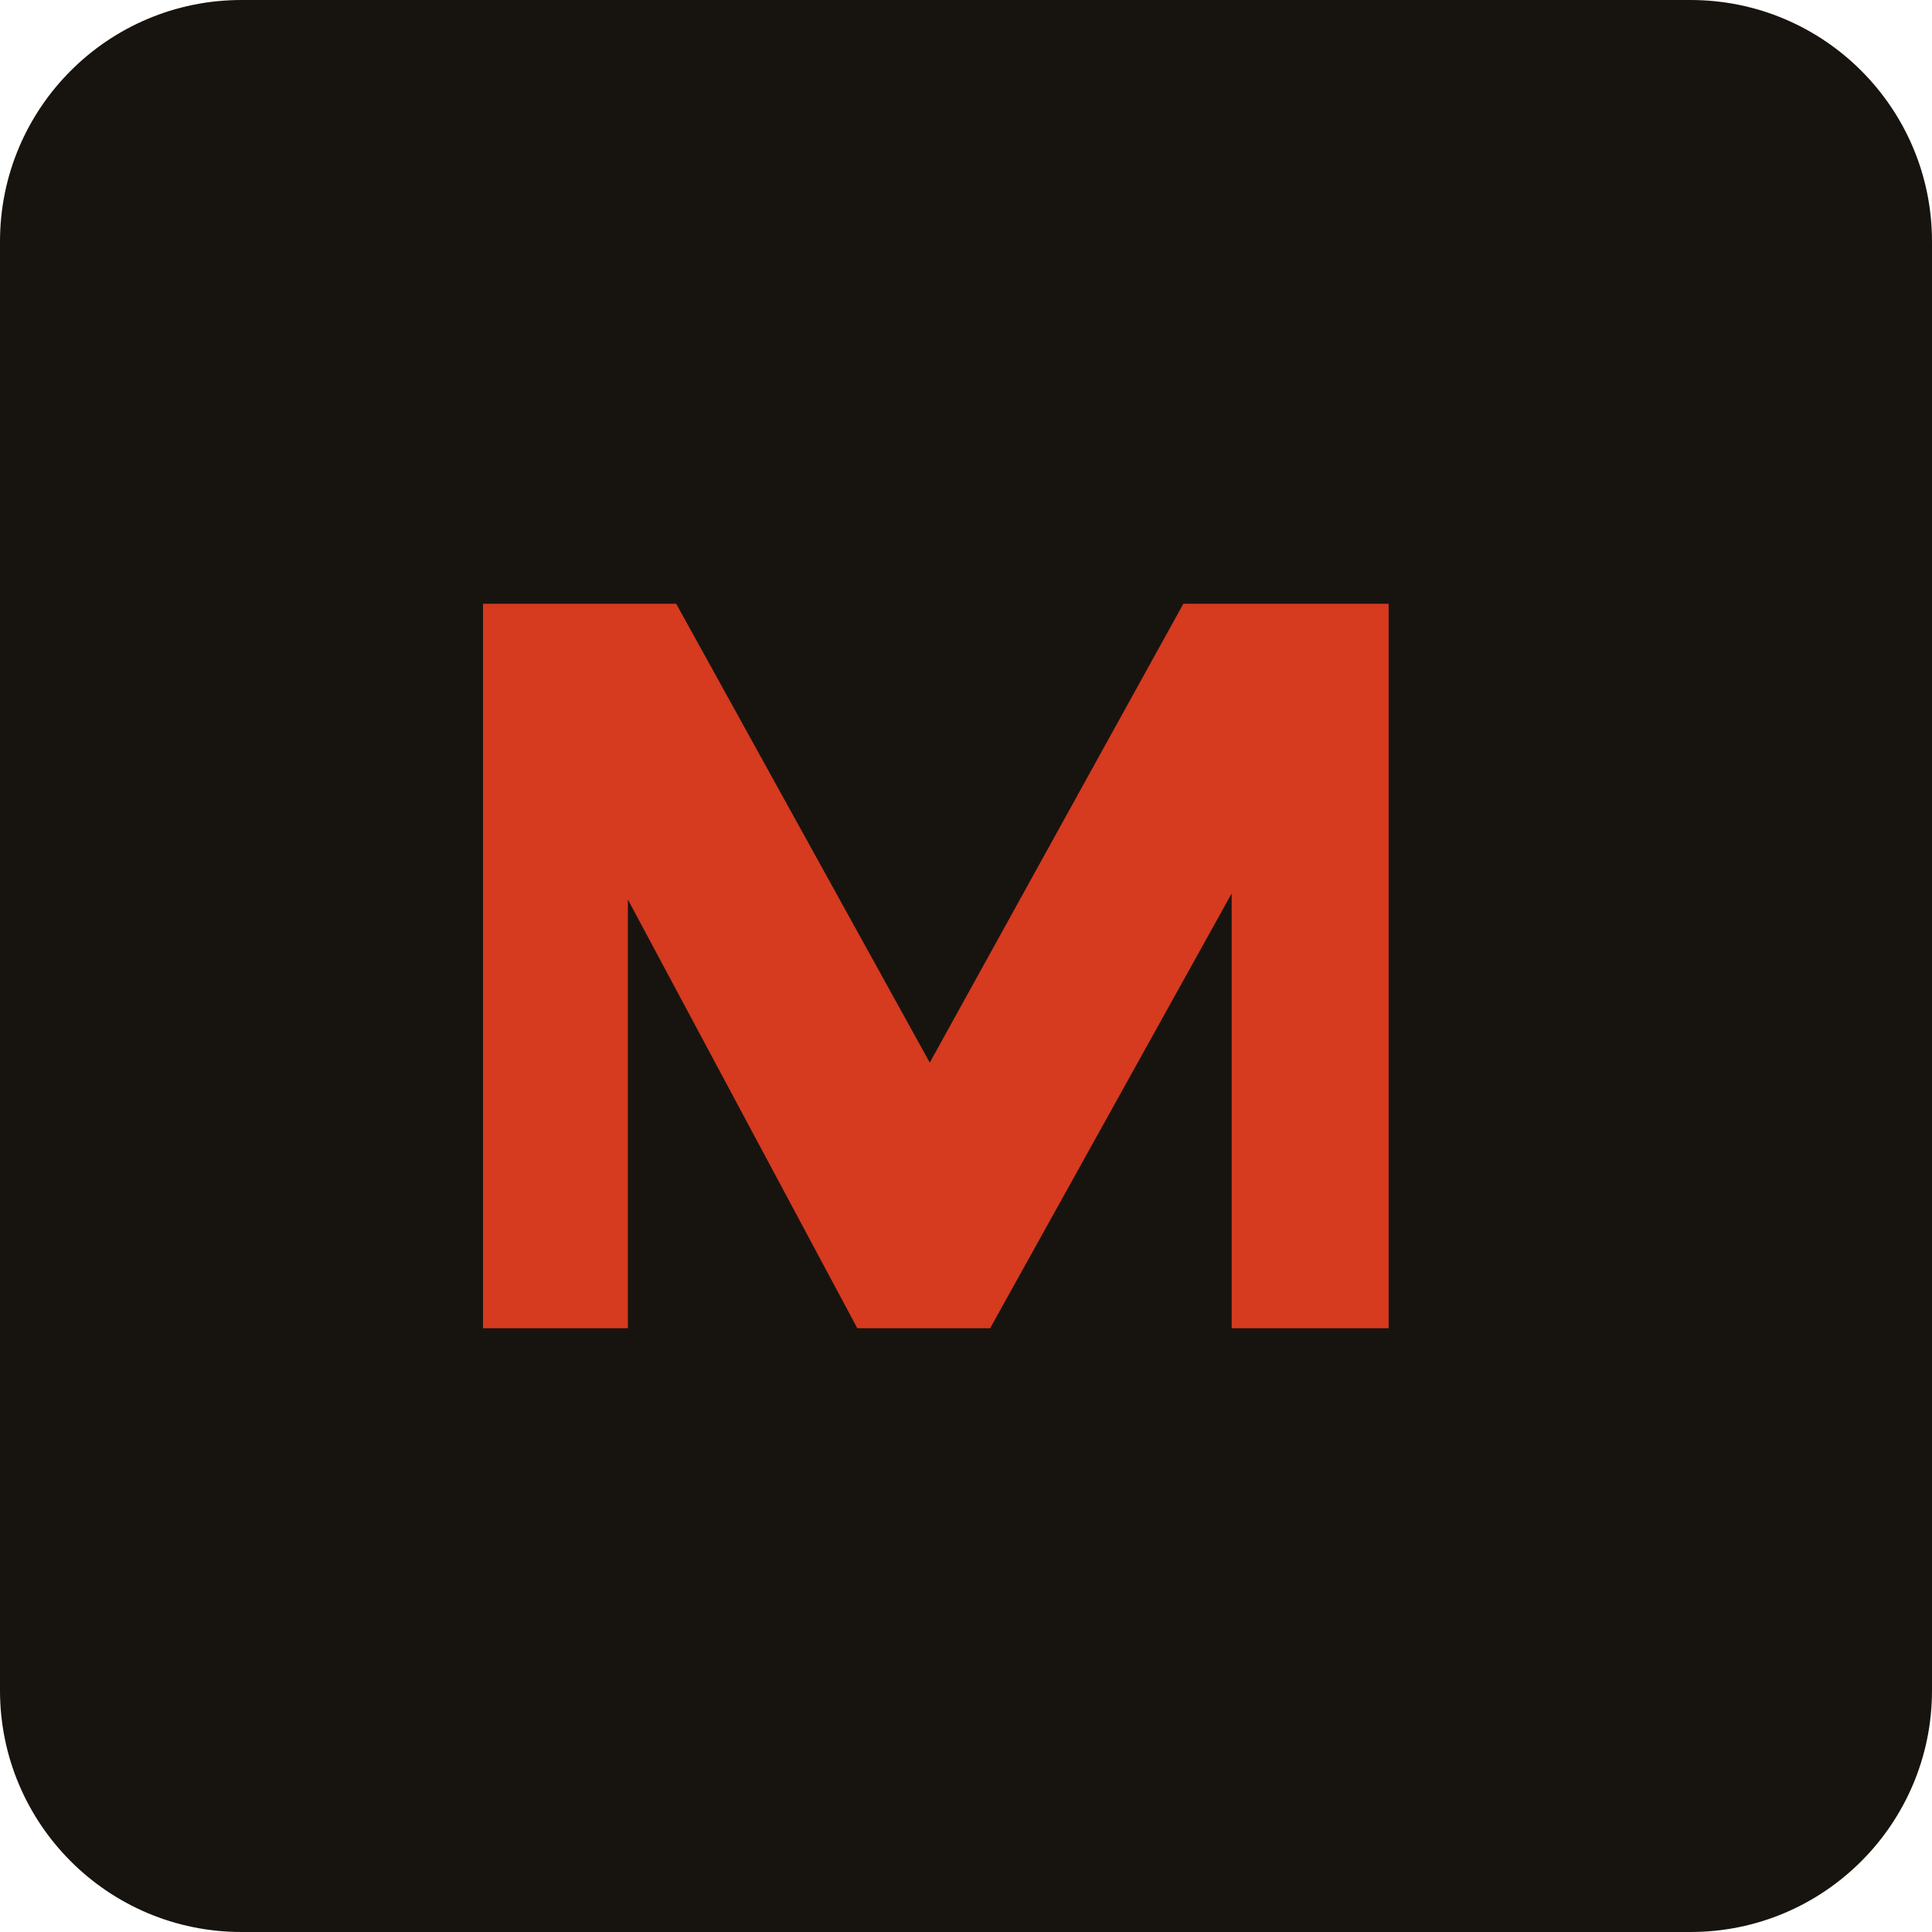
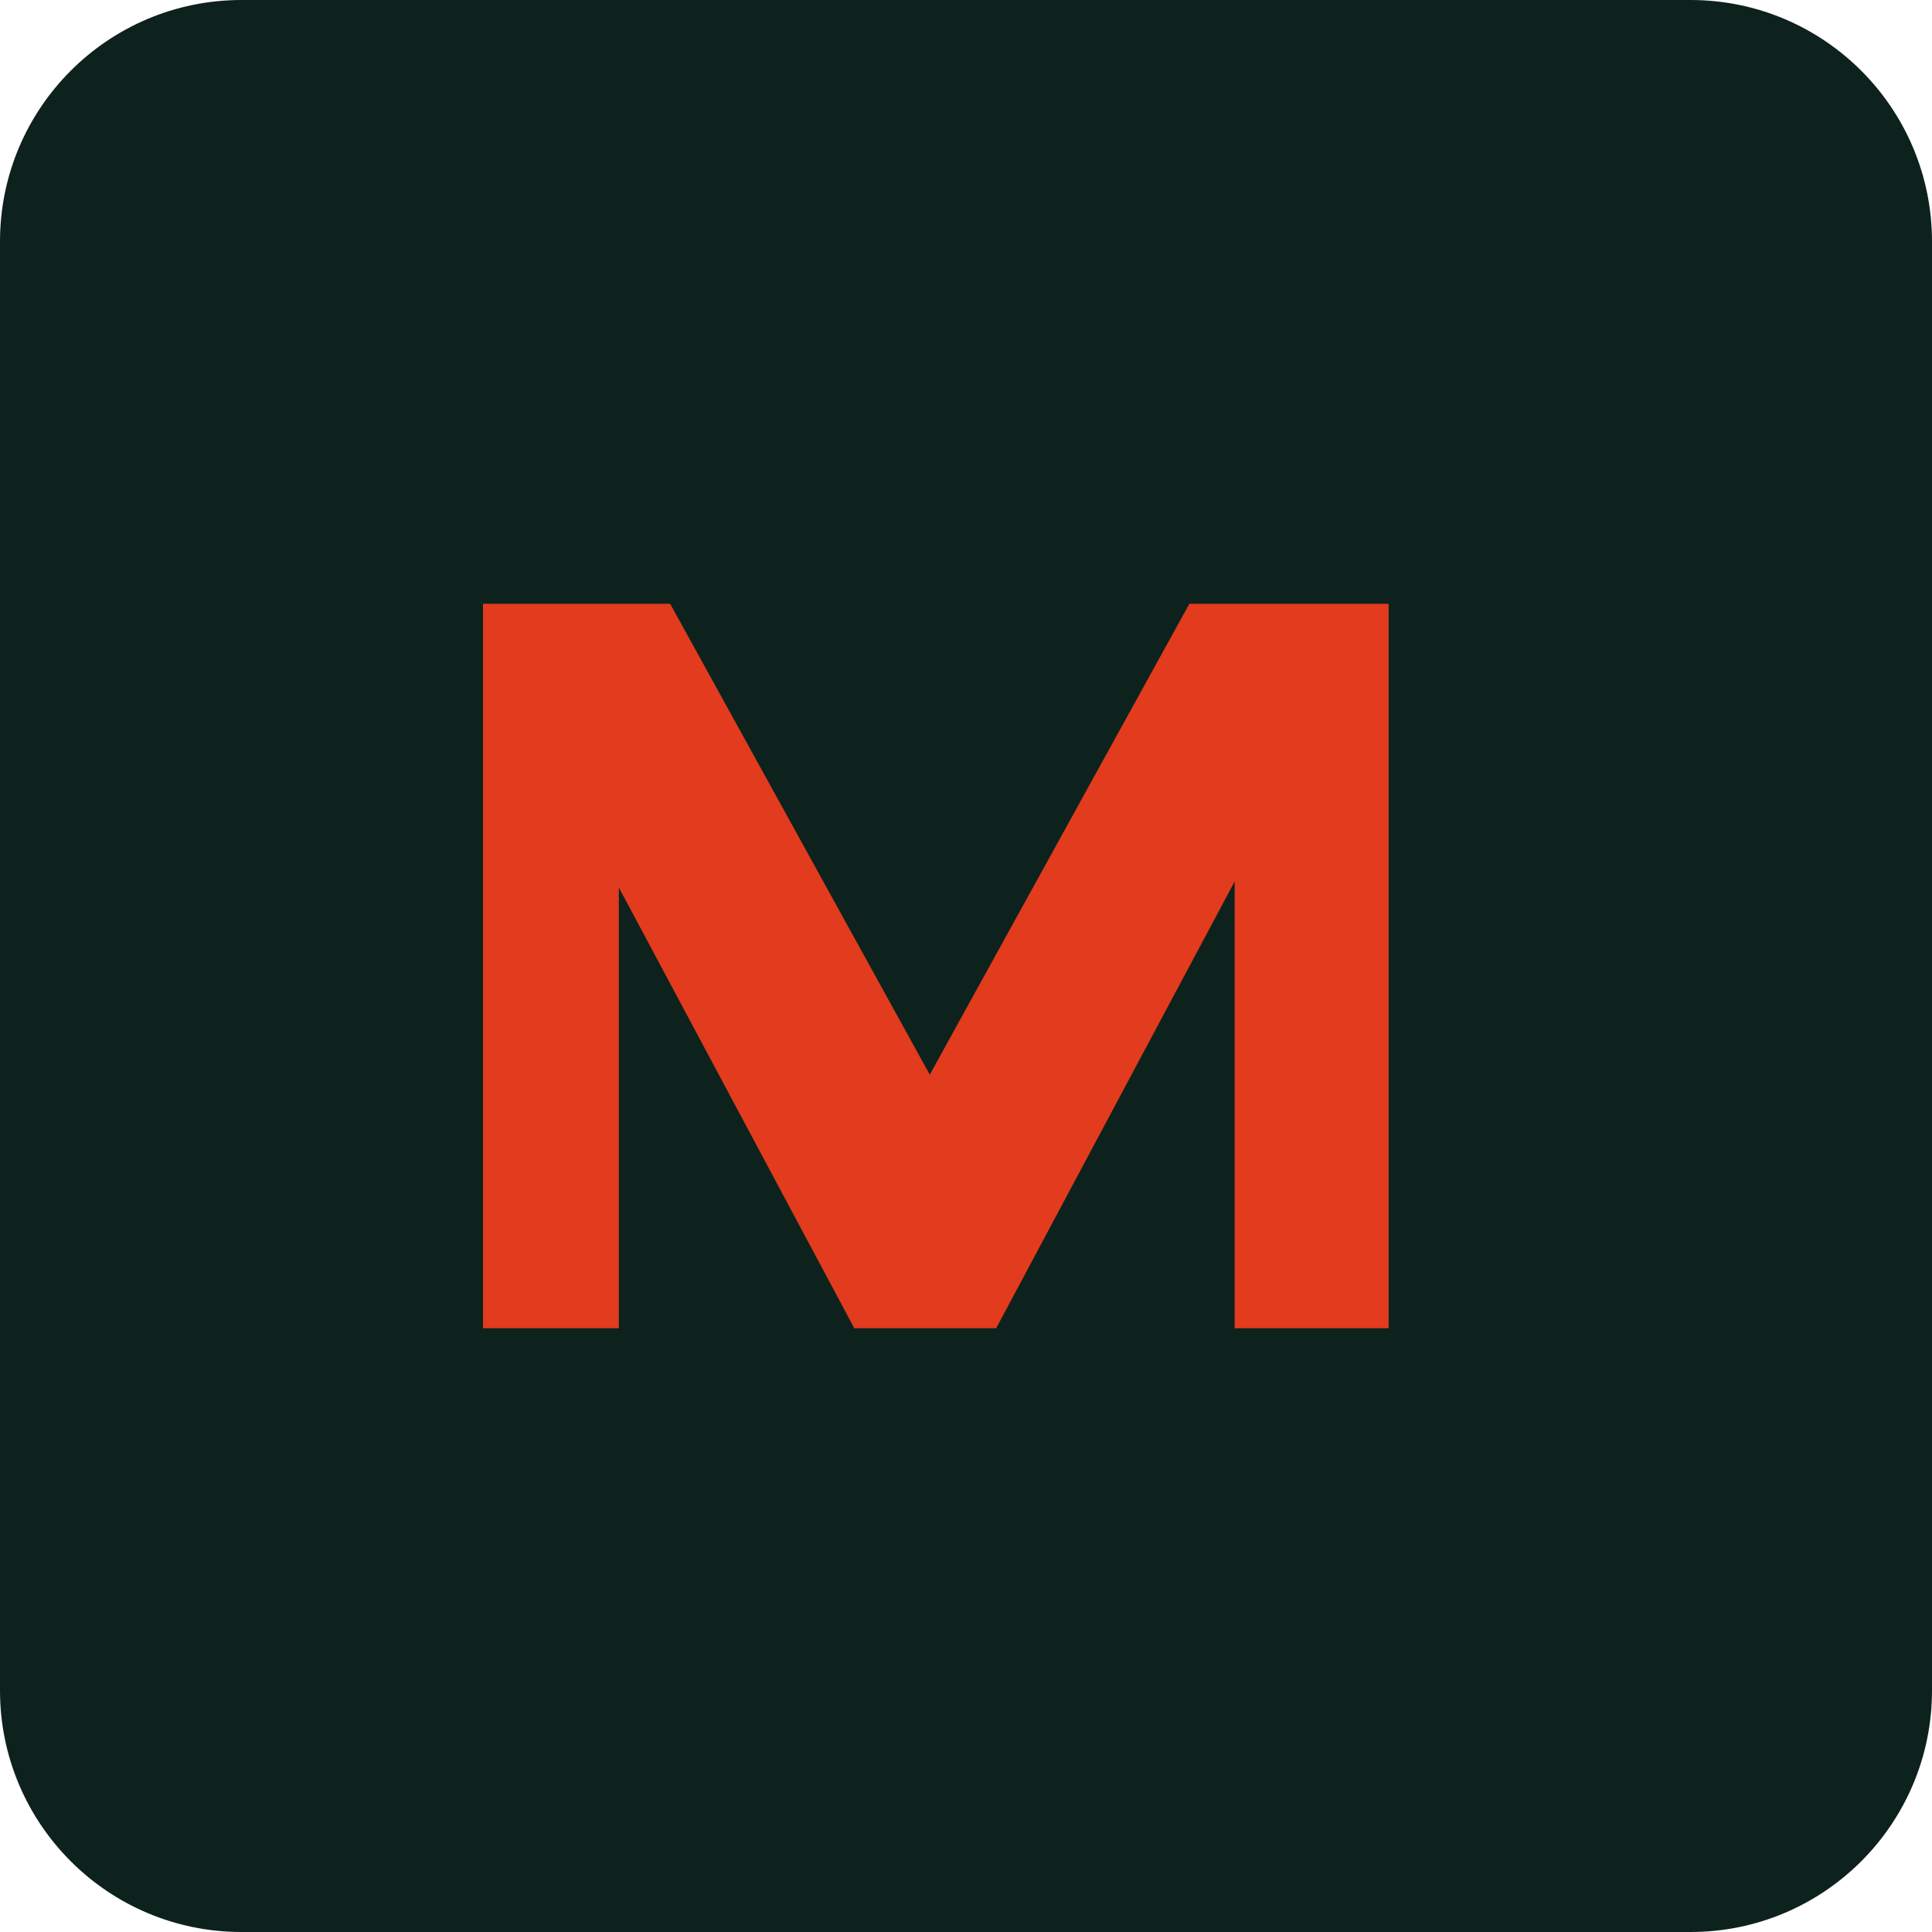
<svg xmlns="http://www.w3.org/2000/svg" viewBox="0 0 32 32" fill="none">
-   <rect width="32" height="32" rx="4" fill="#171410" />
-   <path d="M8 22V10h3.2l4.2 7.6L19.6 10H23v12h-2.6v-7.2L16.4 22h-2.2l-3.8-7.1V22H8z" fill="#d63a1f" />
+   <rect width="32" height="32" rx="4" fill="#0d221d" />
+   <path d="M8 22V10h3.1l4.3 7.8L19.7 10H23v12h-2.55v-7.4L16.5 22h-2.35l-3.9-7.3V22H8z" fill="#e23b1e" />
</svg>
